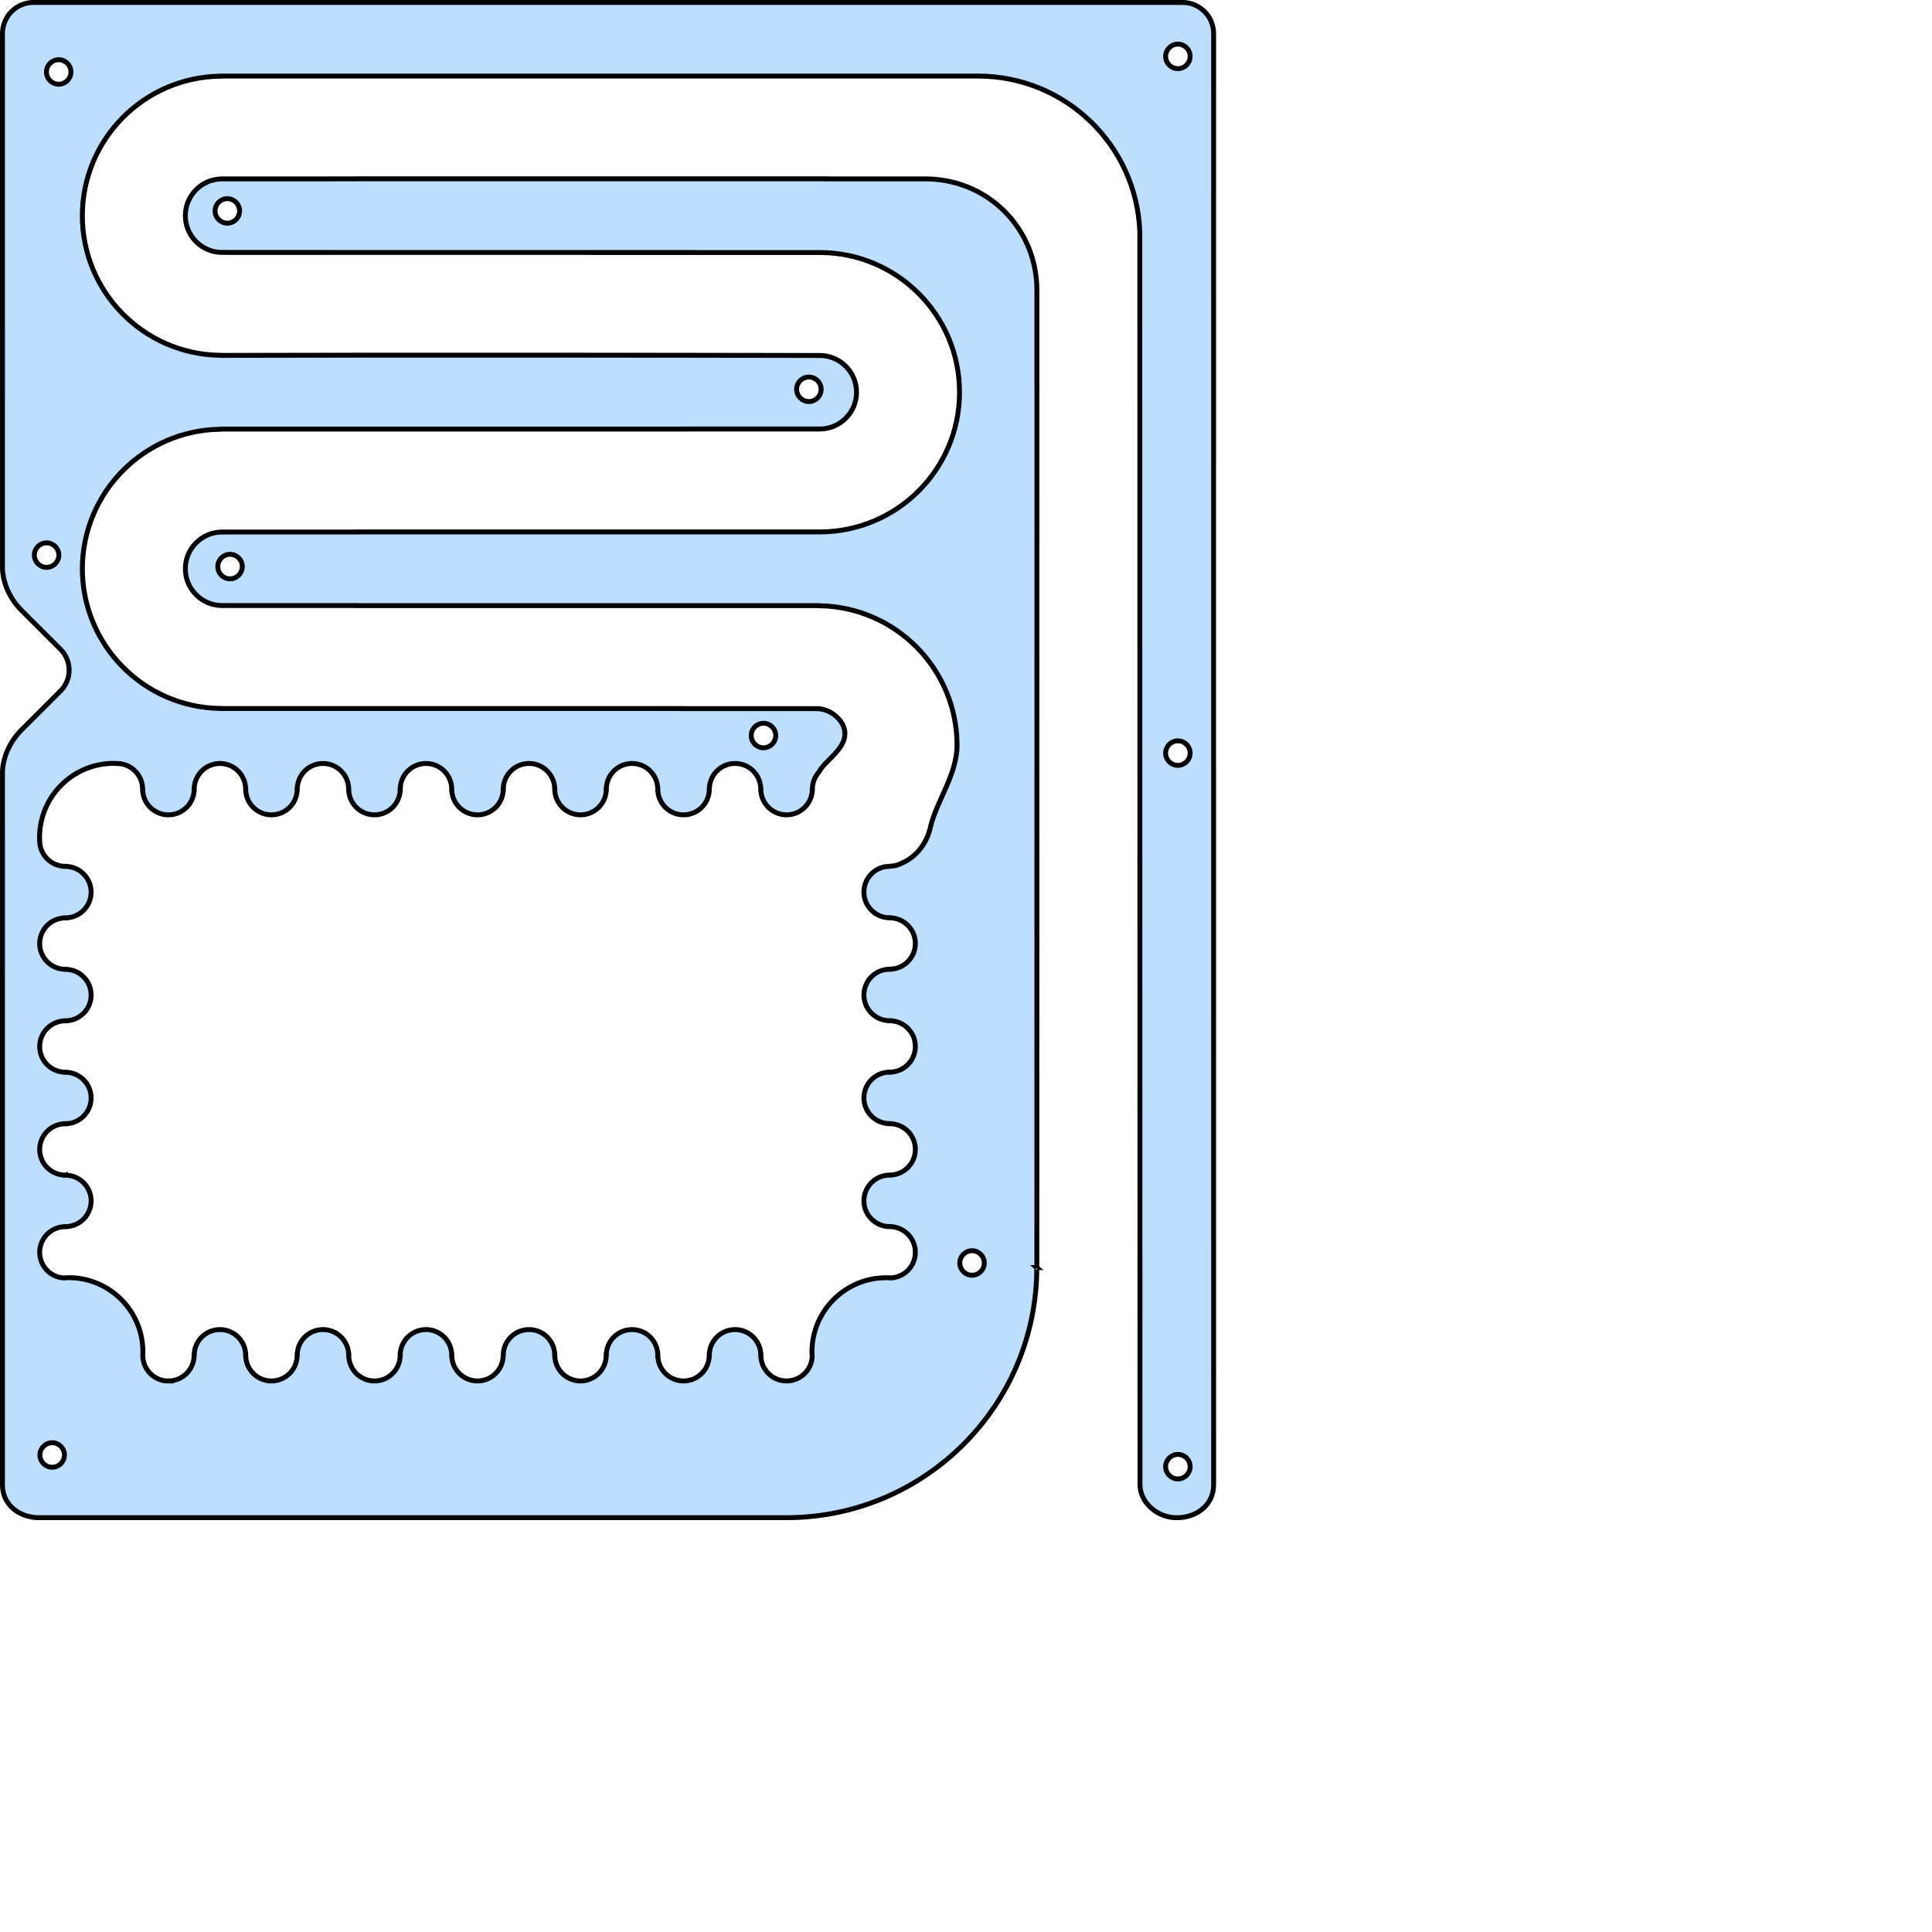
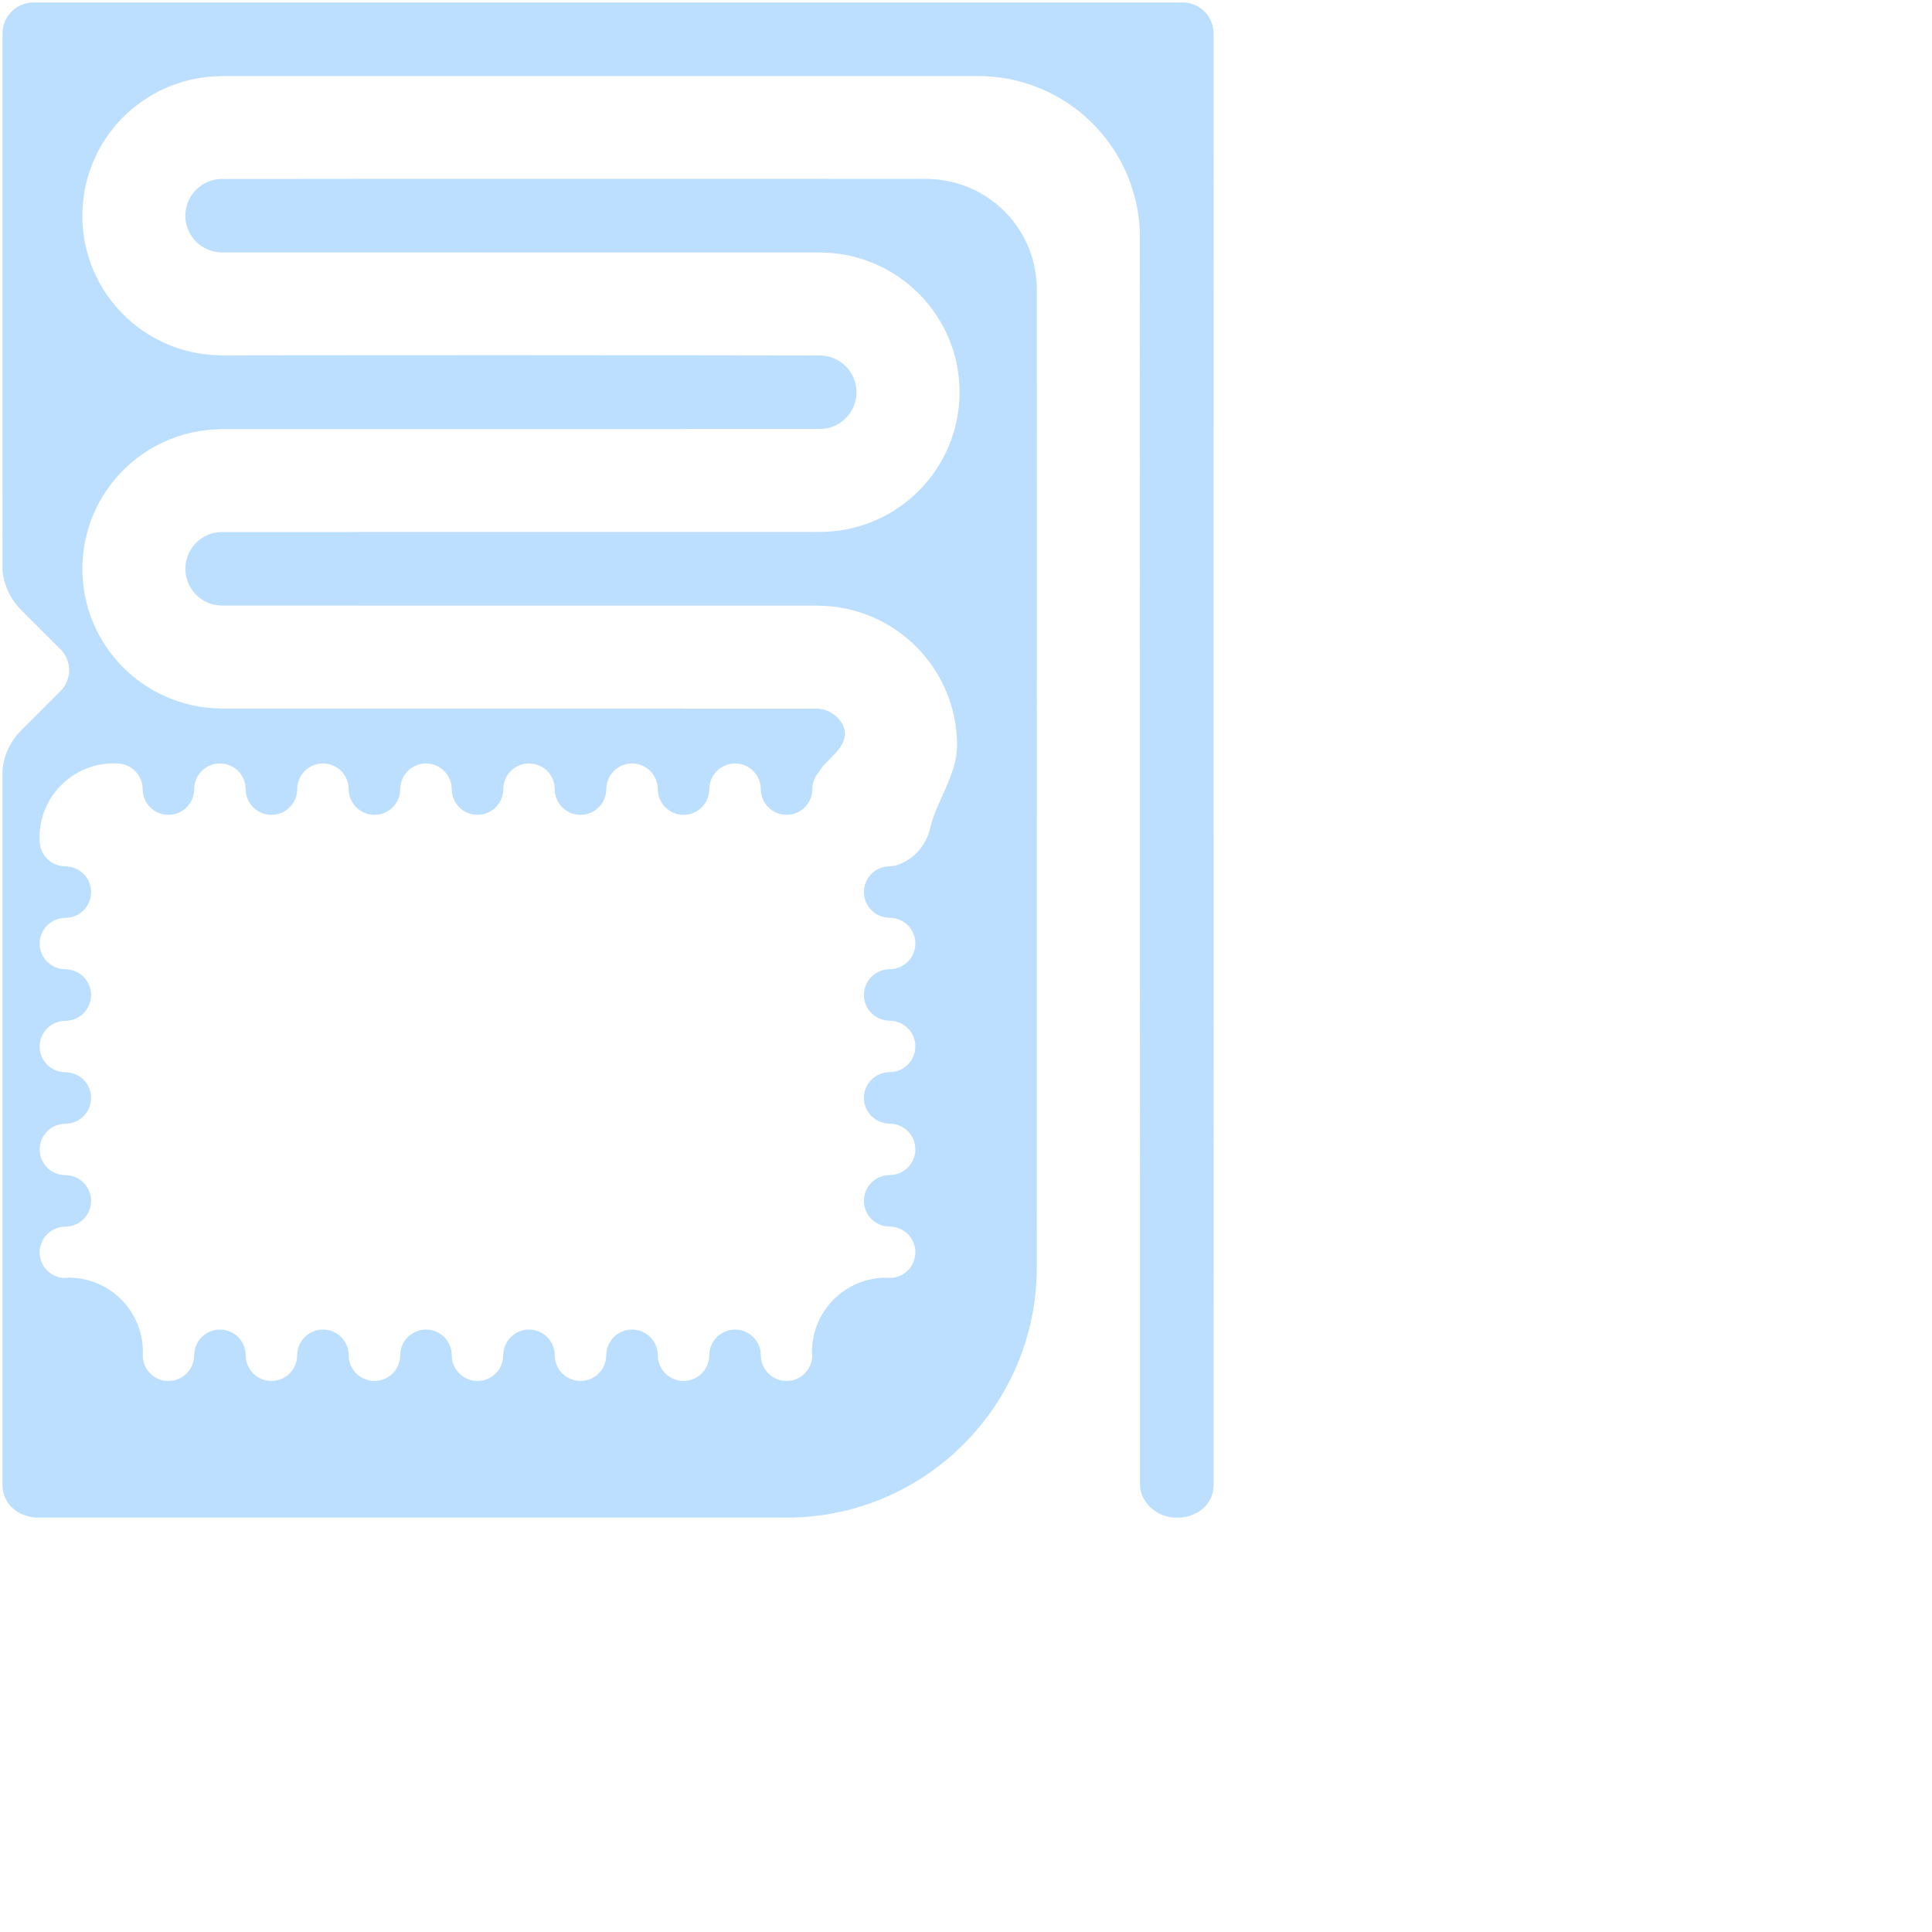
<svg xmlns="http://www.w3.org/2000/svg" version="1.1" id="svg2338" xml:space="preserve" viewBox="0 0 1116.852 1116.85" height="1116.85pt" width="1116.852pt">
  <defs id="defs2380" />
  <g id="layer10">
-     <path id="path3736" style="color:#000000;font-style:normal;font-variant:normal;font-weight:normal;font-stretch:normal;font-size:medium;line-height:normal;font-family:sans-serif;text-indent:0;text-align:start;text-decoration:none;text-decoration-line:none;text-decoration-style:solid;text-decoration-color:#000000;letter-spacing:normal;word-spacing:normal;text-transform:none;writing-mode:lr-tb;direction:ltr;baseline-shift:baseline;text-anchor:start;white-space:normal;clip-rule:nonzero;display:inline;overflow:visible;visibility:visible;opacity:1;isolation:auto;mix-blend-mode:normal;color-interpolation:sRGB;color-interpolation-filters:linearRGB;solid-color:#000000;solid-opacity:1;fill:#70bbff;fill-opacity:0.463;fill-rule:nonzero;stroke:#000002;stroke-width:2.836;stroke-linecap:butt;stroke-linejoin:miter;stroke-miterlimit:4;stroke-dasharray:none;stroke-dashoffset:0;stroke-opacity:1;color-rendering:auto;image-rendering:auto;shape-rendering:auto;text-rendering:auto;enable-background:accumulate" d="M 19.351 1.418 L 19.351 1.428 C 16.246 1.428 13.33 2.213 10.789 3.598 C 10.535 3.736 10.284 3.881 10.037 4.031 C 9.791 4.181 9.551 4.336 9.313 4.497 C 9.263 4.531 9.216 4.567 9.167 4.601 C 8.979 4.731 8.791 4.864 8.609 5.001 C 8.599 5.009 8.589 5.015 8.578 5.023 C 8.133 5.359 7.702 5.715 7.291 6.091 C 7.217 6.158 7.149 6.228 7.077 6.296 C 6.936 6.428 6.795 6.559 6.659 6.696 C 6.457 6.9 6.259 7.108 6.066 7.321 C 5.876 7.531 5.692 7.747 5.512 7.966 C 5.457 8.033 5.407 8.103 5.353 8.171 C 5.224 8.332 5.095 8.492 4.972 8.657 C 4.284 9.582 3.683 10.576 3.18 11.628 C 2.05 13.994 1.418 16.648 1.418 19.458 L 1.418 49.403 C 1.418 143.775 1.428 235.625 1.431 327.486 C 1.431 327.962 1.431 328.45 1.431 328.925 C 1.836 337.287 5.613 346.029 12.593 353.002 L 35.055 375.442 C 38.29 378.712 40.062 383.151 39.968 387.747 C 39.88 392.075 38.144 396.208 35.112 399.302 L 12.593 421.799 C 5.529 428.856 1.755 437.724 1.428 446.178 C 1.438 570.999 1.438 695.462 1.418 823.377 L 1.418 850.349 L 1.418 858.794 C 1.569 864.411 3.964 869.003 7.742 872.215 C 11.264 875.209 15.985 877 21.192 877.32 L 433.365 877.32 L 433.402 877.32 L 455.956 877.32 C 535.322 876.612 599.301 812.076 599.353 732.784 L 599.364 732.784 L 599.353 732.775 C 599.353 732.775 599.354 732.775 599.364 732.775 C 599.374 732.775 599.377 732.784 599.377 732.784 L 599.377 732.775 L 599.377 732.756 L 599.377 732.573 C 599.377 731.125 599.377 729.52 599.377 728.304 C 599.378 725.239 599.378 720.667 599.377 714.779 C 599.377 703.004 599.378 685.968 599.389 665.219 C 599.389 623.722 599.4 567.369 599.404 508.528 C 599.414 390.846 599.423 263.209 599.423 224.547 L 599.423 224.544 L 599.423 224.542 L 599.423 224.539 L 599.423 224.536 L 599.423 224.533 L 599.423 224.53 L 599.399 224.54 L 599.399 167.218 L 599.399 167.2 L 599.399 167.197 C 599.386 165.377 599.295 163.56 599.127 161.748 C 599.027 160.717 598.902 159.688 598.752 158.663 C 598.616 157.576 598.453 156.493 598.261 155.414 C 598.06 154.409 597.835 153.409 597.586 152.414 C 597.342 151.345 597.07 150.283 596.771 149.228 C 596.467 148.232 596.14 147.242 595.787 146.262 C 595.444 145.244 595.075 144.236 594.681 143.237 L 594.681 143.234 C 594.276 142.267 593.847 141.31 593.395 140.364 C 592.947 139.374 592.472 138.395 591.974 137.429 C 591.489 136.533 590.981 135.647 590.454 134.776 C 589.899 133.817 589.32 132.873 588.716 131.944 C 588.145 131.106 587.554 130.283 586.944 129.473 C 586.295 128.572 585.625 127.686 584.93 126.82 C 584.267 126.03 583.586 125.257 582.886 124.5 C 582.169 123.69 581.429 122.897 580.671 122.124 L 580.671 122.121 C 579.919 121.385 579.148 120.667 578.36 119.969 C 577.567 119.238 576.757 118.527 575.928 117.836 C 575.121 117.191 574.295 116.567 573.457 115.961 C 572.584 115.303 571.695 114.667 570.79 114.054 C 569.929 113.498 569.057 112.963 568.17 112.449 C 567.228 111.875 566.269 111.327 565.298 110.804 C 564.376 110.331 563.444 109.882 562.5 109.455 C 561.524 108.988 560.535 108.545 559.537 108.129 C 558.572 107.75 557.598 107.395 556.616 107.064 C 555.581 106.69 554.537 106.342 553.484 106.022 C 552.497 105.745 551.504 105.491 550.504 105.262 C 549.446 104.997 548.382 104.758 547.311 104.547 C 546.284 104.366 545.253 104.21 544.219 104.079 C 543.146 103.921 542.068 103.791 540.989 103.688 C 539.186 103.521 537.376 103.431 535.566 103.418 L 535.545 103.418 L 478.266 103.418 L 478.276 103.393 L 478.276 103.39 L 478.276 103.387 L 478.276 103.386 L 478.276 103.384 L 478.276 103.381 L 478.276 103.377 L 478.276 103.374 L 478.276 103.371 L 478.276 103.368 L 478.276 103.367 L 478.276 103.364 L 478.276 103.361 L 206.369 103.361 L 206.369 103.364 L 206.369 103.367 L 206.369 103.368 L 206.369 103.371 L 206.369 103.374 L 206.369 103.377 L 206.369 103.381 L 206.369 103.384 L 206.369 103.386 L 206.369 103.387 L 206.369 103.39 L 206.369 103.393 C 180.536 103.449 154.501 103.421 128.596 103.421 C 128.586 103.421 128.583 103.425 128.58 103.427 L 128.58 103.428 L 128.416 103.421 C 116.667 103.421 107.145 112.939 107.145 124.676 C 107.145 136.413 116.667 145.926 128.416 145.926 C 128.47 145.924 128.528 145.924 128.583 145.92 L 128.583 145.923 C 128.583 145.924 128.583 145.924 128.583 145.926 C 128.583 145.927 128.583 145.93 128.583 145.931 C 244.903 145.941 368.41 145.982 473.717 145.98 L 473.717 145.982 C 473.717 145.983 473.727 145.988 473.732 145.989 L 473.859 145.982 C 518.503 145.982 554.694 182.139 554.694 226.74 C 554.694 271.342 518.503 307.497 473.859 307.497 C 473.811 307.497 473.763 307.497 473.714 307.497 L 206.37 307.497 L 206.37 307.5 L 206.37 307.503 L 206.37 307.504 L 206.37 307.507 L 206.37 307.51 L 206.37 307.512 L 206.37 307.513 L 206.37 307.519 L 206.37 307.522 L 206.37 307.525 L 206.37 307.528 L 206.38 307.554 L 128.597 307.554 C 128.587 307.554 128.584 307.555 128.581 307.559 L 128.581 307.562 L 128.421 307.554 C 116.673 307.554 107.149 317.07 107.149 328.808 C 107.149 340.545 116.673 350.059 128.421 350.06 C 128.475 350.059 128.532 350.057 128.587 350.054 C 128.587 350.056 128.596 350.06 128.6 350.06 L 206.312 350.06 L 206.312 350.087 L 206.312 350.09 L 206.312 350.092 L 206.312 350.095 L 206.312 350.098 L 206.312 350.101 L 206.312 350.102 L 206.312 350.105 L 206.312 350.108 L 206.312 350.111 L 473.722 350.111 C 473.722 350.111 473.783 350.129 473.804 350.155 L 473.804 350.158 L 473.804 350.161 C 517.889 350.911 553.241 386.82 553.261 430.871 C 553.225 447.826 541.08 463.831 537.885 478.085 C 535.565 488.436 528.952 495.668 521.37 498.945 C 519.486 499.969 517.36 500.588 515.105 500.711 C 514.262 500.828 513.42 500.902 512.58 500.921 L 512.376 500.921 C 505.061 501.867 499.41 508.11 499.411 515.673 C 499.411 523.876 506.06 530.527 514.269 530.547 L 514.269 530.575 L 514.291 530.575 C 522.498 530.575 529.151 537.223 529.151 545.423 C 529.151 553.623 522.498 560.269 514.291 560.269 L 514.269 560.269 L 514.269 560.295 C 506.059 560.316 499.411 566.967 499.411 575.171 C 499.411 583.373 506.06 590.026 514.269 590.046 L 514.269 590.076 L 514.291 590.076 C 522.497 590.076 529.15 596.724 529.15 604.923 C 529.15 613.124 522.498 619.774 514.289 619.774 L 514.266 619.774 L 514.266 619.797 C 506.056 619.818 499.409 626.471 499.409 634.674 C 499.409 642.878 506.056 649.531 514.266 649.551 L 514.266 649.579 L 514.289 649.579 C 522.497 649.579 529.148 656.228 529.147 664.428 C 529.147 672.628 522.495 679.276 514.288 679.276 L 514.264 679.276 L 514.264 679.302 C 506.055 679.323 499.408 685.974 499.408 694.178 C 499.408 702.38 506.056 709.031 514.264 709.052 L 514.264 709.084 L 514.288 709.084 C 522.495 709.084 529.147 715.73 529.147 723.93 C 529.137 731.767 523.031 738.247 515.202 738.731 C 514.237 738.665 513.271 738.629 512.304 738.628 C 488.596 738.628 469.377 757.831 469.377 781.516 C 469.392 782.494 469.441 783.471 469.523 784.446 C 469.006 792.247 462.521 798.311 454.696 798.311 C 446.489 798.31 439.836 791.666 439.835 783.466 L 439.835 783.444 L 439.811 783.444 C 439.79 775.243 433.129 768.601 424.917 768.601 C 416.707 768.601 410.051 775.243 410.03 783.444 L 410 783.444 L 410 783.466 C 409.999 791.666 403.345 798.312 395.137 798.312 C 386.929 798.312 380.275 791.666 380.275 783.466 L 380.275 783.442 L 380.251 783.442 C 380.23 775.24 373.57 768.599 365.358 768.599 C 357.148 768.599 350.491 775.242 350.47 783.442 L 350.442 783.442 L 350.442 783.466 C 350.442 791.666 343.787 798.312 335.58 798.312 C 327.372 798.312 320.719 791.666 320.719 783.466 L 320.719 783.442 L 320.694 783.442 C 320.674 775.241 314.012 768.599 305.801 768.599 C 297.59 768.599 290.935 775.242 290.914 783.442 L 290.884 783.442 L 290.884 783.464 C 290.884 791.664 284.234 798.312 276.026 798.312 C 267.819 798.312 261.164 791.664 261.164 783.464 L 261.164 783.442 L 261.139 783.442 C 261.119 775.241 254.459 768.599 246.248 768.599 C 238.036 768.599 231.377 775.241 231.356 783.442 L 231.331 783.442 L 231.331 783.464 C 231.331 791.665 224.673 798.312 216.464 798.311 C 208.257 798.31 201.605 791.664 201.605 783.464 L 201.605 783.441 L 201.58 783.441 C 201.559 775.24 194.901 768.599 186.69 768.599 C 178.48 768.599 171.819 775.241 171.798 783.441 L 171.772 783.441 L 171.772 783.464 C 171.772 791.664 165.119 798.31 156.911 798.311 C 148.704 798.31 142.052 791.664 142.052 783.464 L 142.052 783.441 L 142.024 783.441 C 142.003 775.239 135.345 768.599 127.134 768.599 C 118.923 768.599 112.266 775.241 112.245 783.441 L 112.214 783.441 L 112.214 783.463 C 112.214 791.663 105.559 798.31 97.352 798.311 L 97.384 798.35 C 89.245 798.35 82.622 791.803 82.529 783.672 C 82.573 782.942 82.595 782.207 82.605 781.475 C 82.606 757.79 63.388 738.59 39.68 738.59 C 38.617 738.604 37.554 738.656 36.495 738.749 C 28.824 738.076 22.941 731.663 22.931 723.97 C 22.931 715.77 29.585 709.122 37.793 709.122 L 37.815 709.122 L 37.815 709.099 C 46.023 709.077 52.668 702.424 52.668 694.222 C 52.668 686.02 46.022 679.368 37.815 679.346 L 37.815 679.317 L 37.793 679.324 C 29.585 679.324 22.933 672.679 22.932 664.479 C 22.932 656.279 29.585 649.631 37.793 649.63 L 37.815 649.63 L 37.815 649.607 C 46.024 649.585 52.671 642.931 52.671 634.727 C 52.671 626.526 46.022 619.873 37.815 619.852 L 37.815 619.825 L 37.793 619.825 C 29.584 619.825 22.931 613.178 22.932 604.978 C 22.933 596.778 29.585 590.13 37.793 590.13 L 37.816 590.13 L 37.816 590.104 C 46.025 590.082 52.673 583.429 52.673 575.227 C 52.673 567.025 46.023 560.374 37.816 560.353 L 37.816 560.322 L 37.794 560.322 C 29.587 560.321 22.935 553.674 22.935 545.474 C 22.935 537.274 29.587 530.63 37.794 530.629 L 37.816 530.629 L 37.816 530.603 C 46.025 530.581 52.673 523.927 52.673 515.725 C 52.672 507.522 46.025 500.871 37.816 500.849 L 37.816 500.821 L 37.794 500.821 C 29.587 500.821 22.934 494.172 22.934 485.972 C 22.944 485.918 22.945 485.864 22.945 485.81 C 22.907 485.252 22.879 484.694 22.863 484.135 C 22.863 460.469 42.068 441.284 65.757 441.283 C 66.736 441.283 67.715 441.317 68.692 441.384 L 68.692 441.394 C 76.445 441.976 82.44 448.429 82.44 456.196 L 82.44 456.218 L 82.466 456.218 C 82.488 464.42 89.148 471.056 97.359 471.056 C 105.569 471.055 112.225 464.418 112.247 456.218 L 112.274 456.218 L 112.274 456.195 C 112.275 447.995 118.928 441.347 127.135 441.347 C 135.343 441.347 141.996 447.995 141.996 456.195 L 141.996 456.217 L 142.024 456.217 C 142.046 464.417 148.705 471.055 156.916 471.056 C 165.125 471.055 171.782 464.416 171.804 456.217 L 171.831 456.217 L 171.831 456.193 C 171.831 447.994 178.484 441.346 186.691 441.346 C 194.899 441.346 201.553 447.994 201.554 456.193 L 201.554 456.214 L 201.579 456.214 C 201.601 464.414 208.26 471.051 216.47 471.051 C 224.68 471.051 231.34 464.414 231.362 456.214 L 231.387 456.214 L 231.387 456.192 C 231.387 447.991 238.042 441.345 246.25 441.346 C 254.458 441.346 261.11 447.992 261.11 456.192 L 261.11 456.214 L 261.138 456.214 C 261.16 464.414 267.819 471.051 276.029 471.051 C 284.239 471.051 290.896 464.413 290.918 456.214 L 290.946 456.214 L 290.946 456.19 C 290.946 447.991 297.599 441.343 305.807 441.343 C 314.014 441.343 320.667 447.991 320.667 456.19 L 320.667 456.211 L 320.697 456.211 C 320.719 464.411 327.375 471.048 335.585 471.048 C 343.795 471.046 350.453 464.41 350.476 456.211 L 350.503 456.211 L 350.503 456.189 C 350.504 447.989 357.157 441.342 365.364 441.341 C 373.573 441.341 380.226 447.988 380.227 456.189 L 380.227 456.209 L 380.254 456.209 C 380.276 464.411 386.936 471.047 395.147 471.047 C 403.357 471.046 410.013 464.409 410.035 456.209 L 410.062 456.209 L 410.062 456.186 C 410.063 447.986 416.717 441.339 424.925 441.338 C 433.132 441.339 439.784 447.986 439.784 456.186 L 439.784 456.207 L 439.813 456.207 C 439.835 464.407 446.493 471.045 454.704 471.045 C 462.913 471.045 469.57 464.406 469.592 456.207 L 469.62 456.207 L 469.62 456.185 C 469.62 452.474 470.992 449.09 473.244 446.487 C 474.085 445.083 475.001 443.783 475.941 442.649 C 482.488 435.605 492.183 428.636 486.933 418.469 C 484.229 413.725 478.902 409.922 472.424 409.646 C 472.369 409.647 472.316 409.652 472.261 409.655 C 472.261 409.655 472.261 409.655 472.261 409.652 C 472.261 409.652 472.261 409.649 472.261 409.648 L 472.261 409.646 L 394.548 409.646 L 394.559 409.62 L 394.559 409.616 L 394.559 409.613 L 394.559 409.611 L 394.559 409.608 L 394.559 409.605 L 394.559 409.604 L 394.559 409.601 L 394.559 409.595 L 394.559 409.594 L 127.147 409.594 C 127.112 409.594 127.086 409.575 127.065 409.548 L 127.065 409.545 L 127.065 409.542 L 127.065 409.54 C 82.981 408.775 47.632 372.869 47.612 328.819 C 47.644 284.782 82.983 248.887 127.056 248.13 L 127.056 248.127 L 127.056 248.124 L 127.056 248.121 L 127.056 248.118 C 127.076 248.082 127.105 248.055 127.147 248.055 L 395.921 248.055 L 395.921 248.052 L 395.921 248.048 L 395.921 248.045 L 395.921 248.043 L 395.921 248.041 L 395.921 248.038 L 395.921 248.035 L 395.921 248.032 L 395.921 248.029 L 395.921 248.027 L 395.909 248.001 L 473.692 248.001 C 473.702 248.001 473.704 247.998 473.708 247.995 L 473.708 247.992 L 473.87 247.998 C 485.618 247.998 495.143 238.485 495.144 226.748 C 495.143 215.01 485.618 205.494 473.87 205.494 C 473.816 205.495 473.76 205.496 473.706 205.499 L 473.706 205.497 C 473.706 205.496 473.689 205.494 473.689 205.494 C 358.506 205.288 234.56 205.194 127.122 205.446 C 127.088 205.446 127.061 205.426 127.04 205.4 L 127.04 205.399 L 127.04 205.395 L 127.04 205.392 C 82.961 204.684 47.612 168.777 47.591 124.727 C 47.622 80.681 82.975 44.784 127.056 44.038 L 127.056 44.035 L 127.056 44.032 L 127.056 44.029 C 127.083 43.994 130.169 43.969 127.165 43.969 C 276.704 43.969 430.662 43.969 565.198 43.969 L 565.198 43.972 L 565.198 43.975 L 565.208 43.978 C 565.265 43.974 565.322 43.972 565.38 43.97 C 615.881 43.971 657.033 83.926 658.909 133.922 C 658.869 269.713 659.007 858.253 659.007 858.253 C 659.088 868.474 668.444 876.601 678.678 877.323 L 681.787 877.323 C 687 877.006 691.725 875.213 695.251 872.215 C 699.029 869.003 701.423 864.412 701.574 858.795 L 701.574 850.349 L 701.574 823.378 C 701.549 660.156 701.552 500.964 701.561 342.063 L 701.561 327.486 L 701.561 327.45 C 701.571 236.362 701.572 145.253 701.574 51.708 L 701.574 19.459 C 701.574 15.401 700.255 11.664 698.021 8.657 C 697.849 8.426 697.671 8.199 697.488 7.976 C 697.306 7.754 697.118 7.536 696.926 7.323 C 696.733 7.11 696.537 6.901 696.334 6.697 C 696.198 6.561 696.056 6.43 695.915 6.297 C 695.843 6.229 695.774 6.159 695.701 6.092 C 695.28 5.709 694.84 5.345 694.384 5.002 C 693.924 4.657 693.448 4.333 692.955 4.033 C 692.708 3.882 692.459 3.738 692.205 3.599 C 689.663 2.215 686.747 1.43 683.643 1.43 L 683.643 1.419 L 683.625 1.419 L 351.486 1.419 L 19.351 1.418 z M 680.911 25.512 A 7.087 7.087 0 0 1 687.998 32.599 A 7.087 7.087 0 0 1 680.911 39.686 A 7.087 7.087 0 0 1 673.825 32.599 A 7.087 7.087 0 0 1 680.911 25.512 z M 33.923 34.512 A 7.087 7.087 0 0 1 41.008 41.599 A 7.087 7.087 0 0 1 33.923 48.686 A 7.087 7.087 0 0 1 26.836 41.599 A 7.087 7.087 0 0 1 33.923 34.512 z M 131.414 114.845 A 7.087 7.087 0 0 1 138.501 121.932 A 7.087 7.087 0 0 1 131.414 129.018 A 7.087 7.087 0 0 1 124.327 121.932 A 7.087 7.087 0 0 1 131.414 114.845 z M 467.596 217.951 A 7.087 7.087 0 0 1 474.683 225.038 A 7.087 7.087 0 0 1 467.596 232.125 A 7.087 7.087 0 0 1 460.51 225.038 A 7.087 7.087 0 0 1 467.596 217.951 z M 26.93 313.816 A 7.087 7.087 0 0 1 34.015 320.902 A 7.087 7.087 0 0 1 26.93 327.989 A 7.087 7.087 0 0 1 19.843 320.902 A 7.087 7.087 0 0 1 26.93 313.816 z M 132.981 320.436 A 7.087 7.087 0 0 1 140.068 327.523 A 7.087 7.087 0 0 1 132.981 334.61 A 7.087 7.087 0 0 1 125.896 327.523 A 7.087 7.087 0 0 1 132.981 320.436 z M 441.356 418.11 A 7.087 7.087 0 0 1 448.441 425.197 A 7.087 7.087 0 0 1 441.356 432.284 A 7.087 7.087 0 0 1 434.269 425.197 A 7.087 7.087 0 0 1 441.356 418.11 z M 680.911 428.262 A 7.087 7.087 0 0 1 687.998 435.349 A 7.087 7.087 0 0 1 680.911 442.436 A 7.087 7.087 0 0 1 673.825 435.349 A 7.087 7.087 0 0 1 680.911 428.262 z M 561.923 723.012 A 7.087 7.087 0 0 1 569.008 730.099 A 7.087 7.087 0 0 1 561.923 737.186 A 7.087 7.087 0 0 1 554.836 730.099 A 7.087 7.087 0 0 1 561.923 723.012 z M 30.173 834.012 A 7.087 7.087 0 0 1 37.258 841.099 A 7.087 7.087 0 0 1 30.173 848.186 A 7.087 7.087 0 0 1 23.086 841.099 A 7.087 7.087 0 0 1 30.173 834.012 z M 680.911 840.762 A 7.087 7.087 0 0 1 687.998 847.849 A 7.087 7.087 0 0 1 680.911 854.936 A 7.087 7.087 0 0 1 673.825 847.849 A 7.087 7.087 0 0 1 680.911 840.762 z " />
+     <path style="color:#000000;font-style:normal;font-variant:normal;font-weight:normal;font-stretch:normal;font-size:medium;line-height:normal;font-family:sans-serif;text-indent:0;text-align:start;text-decoration:none;text-decoration-line:none;text-decoration-style:solid;text-decoration-color:#000000;letter-spacing:normal;word-spacing:normal;text-transform:none;writing-mode:lr-tb;direction:ltr;baseline-shift:baseline;text-anchor:start;white-space:normal;clip-rule:nonzero;display:inline;overflow:visible;visibility:visible;opacity:1;isolation:auto;mix-blend-mode:normal;color-interpolation:sRGB;color-interpolation-filters:linearRGB;solid-color:#000000;solid-opacity:1;fill:#70bbff;fill-opacity:0.463;fill-rule:nonzero;stroke:none;stroke-width:2.836;stroke-linecap:butt;stroke-linejoin:miter;stroke-miterlimit:4;stroke-dasharray:none;stroke-dashoffset:0;stroke-opacity:1;color-rendering:auto;image-rendering:auto;shape-rendering:auto;text-rendering:auto;enable-background:accumulate" d="m 19.351,1.418 v 0.01 c -3.105,0 -6.021,0.785 -8.562,2.169 C 10.535,3.736 10.284,3.881 10.037,4.031 9.791,4.181 9.551,4.336 9.313,4.497 c -0.05,0.034 -0.097,0.07 -0.146,0.104 -0.188,0.13 -0.376,0.263 -0.558,0.4 -0.01,0.008 -0.02,0.014 -0.031,0.022 C 8.133,5.359 7.702,5.715 7.291,6.091 7.217,6.158 7.149,6.228 7.077,6.296 6.936,6.428 6.795,6.559 6.659,6.696 6.457,6.9 6.259,7.108 6.066,7.321 5.876,7.531 5.692,7.747 5.512,7.966 5.457,8.033 5.407,8.103 5.353,8.171 5.224,8.332 5.095,8.492 4.972,8.657 4.284,9.582 3.683,10.576 3.18,11.628 c -1.13,2.366 -1.762,5.02 -1.762,7.83 v 29.946 c 0,94.372 0.01,186.222 0.013,278.083 10e-5,0.475 0,0.963 0,1.438 0.405,8.362 4.182,17.104 11.162,24.078 l 22.462,22.44 c 3.235,3.27 5.007,7.708 4.913,12.305 -0.088,4.328 -1.824,8.461 -4.856,11.555 l -22.519,22.497 c -7.064,7.058 -10.839,15.926 -11.165,24.379 0.01,124.821 0.01,249.284 -0.01,377.199 v 26.972 8.445 c 0.151,5.617 2.546,10.209 6.324,13.421 3.523,2.995 8.243,4.786 13.45,5.105 h 412.173 0.037 22.554 c 79.366,-0.708 143.345,-65.244 143.396,-144.536 h 0.012 l -0.012,-0.009 c 0,3e-4 0.001,0 0.012,0 0.01,0 0.013,0.009 0.013,0.009 v -0.009 -0.019 -0.183 c 0,-1.447 -10e-5,-3.053 0,-4.269 2e-4,-3.065 5e-4,-7.637 0,-13.525 0,-11.775 0.001,-28.811 0.012,-49.56 0,-41.497 0.011,-97.85 0.015,-156.691 0.01,-117.682 0.019,-245.319 0.019,-283.98 v -0.003 -0.003 -0.003 -0.003 -0.003 -0.003 l -0.023,0.01 v -57.322 -0.018 -0.003 c -0.013,-1.82 -0.104,-3.637 -0.272,-5.449 -0.1,-1.031 -0.225,-2.06 -0.375,-3.085 -0.136,-1.087 -0.299,-2.17 -0.491,-3.249 -0.201,-1.006 -0.426,-2.005 -0.675,-3 -0.244,-1.069 -0.516,-2.131 -0.814,-3.186 -0.304,-0.996 -0.631,-1.986 -0.984,-2.966 -0.343,-1.018 -0.712,-2.026 -1.106,-3.025 v -0.003 c -0.405,-0.967 -0.834,-1.924 -1.286,-2.87 -0.448,-0.99 -0.923,-1.969 -1.421,-2.936 -0.486,-0.896 -0.993,-1.781 -1.521,-2.653 -0.555,-0.959 -1.133,-1.903 -1.737,-2.832 -0.571,-0.838 -1.162,-1.661 -1.772,-2.471 -0.649,-0.901 -1.319,-1.787 -2.014,-2.653 -0.662,-0.79 -1.343,-1.563 -2.043,-2.32 -0.717,-0.81 -1.457,-1.603 -2.215,-2.376 v -0.003 c -0.753,-0.736 -1.523,-1.454 -2.312,-2.152 -0.793,-0.732 -1.602,-1.442 -2.432,-2.133 -0.807,-0.645 -1.633,-1.27 -2.471,-1.875 -0.873,-0.658 -1.762,-1.295 -2.667,-1.907 -0.861,-0.556 -1.733,-1.091 -2.619,-1.605 -0.942,-0.573 -1.902,-1.121 -2.873,-1.645 -0.922,-0.473 -1.854,-0.922 -2.798,-1.349 -0.976,-0.467 -1.965,-0.909 -2.963,-1.326 -0.965,-0.378 -1.938,-0.734 -2.921,-1.065 -1.035,-0.374 -2.079,-0.722 -3.132,-1.042 -0.987,-0.277 -1.98,-0.531 -2.979,-0.76 -1.058,-0.266 -2.123,-0.504 -3.193,-0.715 -1.027,-0.182 -2.058,-0.338 -3.092,-0.469 -1.073,-0.158 -2.15,-0.288 -3.23,-0.391 -1.803,-0.167 -3.612,-0.257 -5.423,-0.27 h -0.021 -57.28 l 0.01,-0.025 v -0.003 -0.003 -0.001 -0.001 -0.003 -0.004 -0.003 -0.003 -0.003 -0.001 -0.003 -0.003 H 206.369 v 0.003 0.003 0.001 0.003 0.003 0.003 0.004 0.003 0.001 0.001 0.003 0.003 c -25.833,0.056 -51.867,0.028 -77.773,0.028 -0.01,0 -0.013,0.004 -0.016,0.006 v 0.001 l -0.164,-0.007 c -11.748,2.6e-4 -21.271,9.518 -21.271,21.255 3e-4,11.737 9.523,21.25 21.271,21.25 0.054,-0.002 0.112,-0.002 0.167,-0.006 v 0.003 c 7e-4,5.5e-4 0,6.8e-4 0,0.003 7e-4,3.6e-4 0,0.003 0,0.004 116.321,0.01 239.827,0.051 345.135,0.05 v 0.001 c 0,7.5e-4 0.01,0.006 0.015,0.007 l 0.127,-0.007 c 44.643,1.9e-4 80.834,36.157 80.834,80.758 -2e-4,44.601 -36.191,80.757 -80.834,80.757 -0.048,3e-5 -0.097,3e-5 -0.145,0 H 206.37 v 0.003 0.003 0.001 0.003 0.003 0.001 0.001 0.006 0.003 0.003 0.003 l 0.01,0.026 h -77.783 c -0.01,7e-5 -0.013,4e-4 -0.016,0.004 v 0.003 l -0.16,-0.007 c -11.748,2.7e-4 -21.272,9.516 -21.272,21.253 2e-4,11.737 9.524,21.252 21.272,21.252 0.054,-7.5e-4 0.111,-0.003 0.166,-0.006 0,0.002 0.009,0.006 0.013,0.006 h 77.711 v 0.028 0.003 0.001 0.003 0.003 0.003 0.001 0.003 0.003 0.003 h 267.41 c 0,0 0.061,0.018 0.082,0.044 v 0.003 0.003 c 44.086,0.751 79.437,36.659 79.458,80.71 -0.036,16.955 -12.181,32.96 -15.376,47.215 -2.32,10.35 -8.933,17.583 -16.515,20.859 -1.885,1.024 -4.01,1.643 -6.265,1.767 -0.843,0.116 -1.685,0.191 -2.525,0.209 h -0.204 c -7.315,0.946 -12.966,7.189 -12.965,14.752 0,8.203 6.65,14.853 14.858,14.874 v 0.028 h 0.022 c 8.207,3e-4 14.86,6.648 14.861,14.848 -5e-4,8.2 -6.653,14.846 -14.861,14.846 h -0.022 v 0.026 c -8.209,0.02 -14.858,6.672 -14.858,14.875 0,8.203 6.65,14.855 14.858,14.875 v 0.029 h 0.022 c 8.207,0 14.859,6.649 14.859,14.848 0,8.201 -6.652,14.85 -14.861,14.851 h -0.023 v 0.023 c -8.209,0.02 -14.856,6.673 -14.856,14.877 3e-4,8.203 6.647,14.856 14.856,14.877 v 0.028 h 0.023 c 8.207,0 14.859,6.649 14.858,14.849 -4e-4,8.2 -6.652,14.847 -14.859,14.848 h -0.023 v 0.026 c -8.209,0.021 -14.856,6.672 -14.856,14.875 0,8.202 6.648,14.853 14.856,14.874 v 0.032 h 0.023 c 8.207,3e-4 14.859,6.646 14.859,14.846 -0.01,7.837 -6.116,14.317 -13.945,14.801 -0.965,-0.066 -1.93,-0.102 -2.897,-0.103 -23.708,-1.5e-4 -42.927,19.202 -42.927,42.888 0.015,0.978 0.064,1.955 0.146,2.93 -0.517,7.801 -7.002,13.865 -14.827,13.865 -8.208,-3e-4 -14.861,-6.645 -14.861,-14.845 v -0.022 h -0.025 c -0.021,-8.201 -6.682,-14.843 -14.893,-14.843 -8.21,0 -14.866,6.643 -14.887,14.843 h -0.031 v 0.022 c -5e-4,8.2 -6.655,14.846 -14.862,14.846 -8.208,0 -14.862,-6.646 -14.862,-14.846 v -0.023 h -0.023 c -0.021,-8.202 -6.681,-14.843 -14.893,-14.843 -8.21,0 -14.868,6.643 -14.889,14.843 h -0.028 v 0.023 c -3e-4,8.2 -6.655,14.846 -14.862,14.846 -8.208,-3e-4 -14.86,-6.646 -14.861,-14.846 v -0.023 h -0.025 c -0.02,-8.201 -6.682,-14.843 -14.893,-14.843 -8.21,0 -14.866,6.643 -14.887,14.843 h -0.029 v 0.022 c -3e-4,8.2 -6.65,14.847 -14.858,14.848 -8.208,-3e-4 -14.862,-6.648 -14.862,-14.848 v -0.022 h -0.025 c -0.02,-8.201 -6.681,-14.843 -14.892,-14.843 -8.211,3e-4 -14.871,6.642 -14.892,14.843 h -0.025 v 0.022 c -3e-4,8.201 -6.658,14.847 -14.867,14.846 -8.207,-3e-4 -14.859,-6.646 -14.859,-14.846 v -0.023 h -0.025 c -0.021,-8.201 -6.679,-14.841 -14.89,-14.842 -8.21,0 -14.871,6.641 -14.892,14.842 h -0.026 v 0.023 c -3e-4,8.2 -6.653,14.846 -14.861,14.846 -8.207,-3e-4 -14.859,-6.646 -14.859,-14.846 v -0.023 h -0.028 c -0.021,-8.201 -6.679,-14.841 -14.89,-14.842 -8.21,0 -14.868,6.641 -14.889,14.842 h -0.031 v 0.022 c -3e-4,8.2 -6.655,14.847 -14.862,14.848 l 0.032,0.04 c -8.14,0 -14.762,-6.547 -14.855,-14.678 0.044,-0.731 0.066,-1.465 0.076,-2.197 10e-5,-23.685 -19.218,-42.885 -42.926,-42.885 -1.063,0.013 -2.125,0.066 -3.185,0.158 -7.671,-0.672 -13.554,-7.086 -13.564,-14.779 3e-4,-8.2 6.655,-14.847 14.862,-14.848 h 0.022 v -0.023 c 8.208,-0.022 14.853,-6.674 14.854,-14.877 0,-8.201 -6.646,-14.854 -14.854,-14.875 v -0.029 l -0.022,0.007 c -8.207,-3e-4 -14.86,-6.645 -14.861,-14.845 0,-8.201 6.652,-14.849 14.861,-14.849 h 0.022 v -0.023 c 8.209,-0.022 14.856,-6.676 14.856,-14.88 0,-8.201 -6.649,-14.854 -14.856,-14.875 v -0.026 h -0.022 c -8.208,-3e-4 -14.862,-6.647 -14.861,-14.848 4e-4,-8.2 6.653,-14.847 14.861,-14.848 h 0.023 v -0.026 c 8.208,-0.022 14.856,-6.674 14.856,-14.877 0,-8.201 -6.649,-14.852 -14.856,-14.874 v -0.031 h -0.022 c -8.207,-3e-4 -14.859,-6.648 -14.859,-14.848 3e-4,-8.2 6.652,-14.844 14.859,-14.845 h 0.022 v -0.026 c 8.208,-0.022 14.856,-6.676 14.856,-14.878 -6.1e-4,-8.202 -6.648,-14.854 -14.856,-14.875 v -0.028 h -0.022 c -8.208,-3e-4 -14.861,-6.649 -14.861,-14.849 0.01,-0.054 0.012,-0.109 0.012,-0.163 -0.038,-0.557 -0.066,-1.116 -0.082,-1.674 0,-23.667 19.205,-42.852 42.894,-42.853 0.979,6e-4 1.959,0.034 2.936,0.101 v 0.01 c 7.753,0.582 13.748,7.035 13.748,14.802 v 0.022 h 0.026 c 0.022,8.201 6.682,14.837 14.893,14.837 8.209,-7.5e-4 14.865,-6.638 14.887,-14.837 h 0.028 v -0.023 c 3e-4,-8.2 6.653,-14.847 14.861,-14.848 8.207,3e-4 14.861,6.648 14.861,14.848 v 0.022 h 0.028 c 0.022,8.201 6.681,14.839 14.892,14.839 8.209,-7.5e-4 14.867,-6.639 14.889,-14.839 h 0.026 v -0.023 c 3e-4,-8.2 6.653,-14.847 14.861,-14.848 8.207,3e-4 14.862,6.648 14.862,14.848 v 0.021 h 0.025 c 0.022,8.201 6.681,14.837 14.892,14.837 8.21,-3e-4 14.87,-6.637 14.892,-14.837 h 0.025 v -0.022 c 3e-4,-8.201 6.655,-14.847 14.864,-14.846 8.207,3e-4 14.859,6.646 14.859,14.846 v 0.022 h 0.028 c 0.022,8.201 6.681,14.837 14.892,14.837 8.209,-7.5e-4 14.867,-6.638 14.889,-14.837 h 0.028 v -0.023 c 3e-4,-8.2 6.653,-14.847 14.861,-14.848 8.208,3e-4 14.861,6.648 14.861,14.848 v 0.021 h 0.029 c 0.022,8.201 6.678,14.837 14.889,14.837 8.209,-0.002 14.868,-6.638 14.89,-14.837 h 0.028 v -0.022 c 3e-4,-8.2 6.653,-14.847 14.861,-14.848 8.209,-7.5e-4 14.862,6.647 14.862,14.848 v 0.021 h 0.028 c 0.022,8.201 6.682,14.837 14.893,14.837 8.209,-7.5e-4 14.865,-6.638 14.887,-14.837 h 0.028 v -0.023 c 3e-4,-8.2 6.655,-14.847 14.862,-14.848 8.207,3e-4 14.859,6.648 14.859,14.848 v 0.021 h 0.029 c 0.022,8.201 6.68,14.839 14.89,14.839 8.209,-7.5e-4 14.867,-6.639 14.889,-14.839 h 0.028 v -0.022 c 10e-5,-3.71 1.372,-7.095 3.624,-9.697 0.841,-1.404 1.757,-2.704 2.697,-3.838 6.547,-7.045 16.242,-14.013 10.992,-24.18 -2.704,-4.744 -8.031,-8.547 -14.509,-8.823 -0.055,7.5e-4 -0.108,0.006 -0.163,0.009 -6e-4,-1.2e-4 -7e-4,-4.7e-4 0,-0.003 -7e-4,-7.2e-4 0,-0.003 0,-0.004 v -0.001 h -77.713 l 0.01,-0.026 v -0.004 -0.003 -0.001 -0.003 -0.003 -0.001 -0.003 -0.006 -0.001 H 127.147 c -0.035,0 -0.061,-0.019 -0.082,-0.045 v -0.003 -0.003 -0.003 c -44.084,-0.765 -79.433,-36.671 -79.453,-80.72 0.032,-44.038 35.371,-79.933 79.444,-80.689 v -0.003 -0.003 -0.003 -0.003 c 0.02,-0.036 0.049,-0.063 0.091,-0.063 h 268.774 v -0.003 -0.004 -0.003 -0.001 -0.003 -0.003 -0.003 -0.003 -0.003 -0.001 l -0.012,-0.026 h 77.783 c 0.01,0 0.012,-0.003 0.016,-0.006 v -0.003 l 0.161,0.006 c 11.748,-2.6e-4 21.274,-9.513 21.274,-21.25 -2e-4,-11.737 -9.526,-21.253 -21.274,-21.253 -0.054,7.5e-4 -0.109,0.001 -0.164,0.004 v -0.001 c 0,-7.5e-4 -0.016,-0.003 -0.016,-0.003 -115.184,-0.206 -239.129,-0.301 -346.567,-0.048 -0.034,0 -0.061,-0.019 -0.082,-0.045 v -0.001 -0.004 -0.003 C 82.961,204.684 47.612,168.777 47.591,124.727 47.622,80.681 82.975,44.784 127.056,44.038 v -0.003 -0.003 -0.003 c 0.027,-0.035 3.113,-0.06 0.108,-0.06 149.539,2.4e-4 303.497,6e-5 438.034,0 v 0.003 0.003 l 0.01,0.003 c 0.057,-0.004 0.113,-0.005 0.171,-0.007 50.501,5.4e-4 91.653,39.956 93.529,89.952 -0.04,135.791 0.098,724.332 0.098,724.332 0.081,10.221 9.437,18.348 19.671,19.069 h 3.108 c 5.213,-0.317 9.939,-2.11 13.465,-5.108 3.777,-3.211 6.171,-7.803 6.322,-13.419 v -8.446 -26.971 c -0.025,-163.222 -0.022,-322.415 -0.013,-481.315 v -14.577 -0.037 c 0.01,-91.088 0.011,-182.197 0.013,-275.742 V 19.459 c 0,-4.058 -1.319,-7.795 -3.552,-10.802 -0.172,-0.231 -0.351,-0.459 -0.533,-0.681 -0.182,-0.222 -0.37,-0.44 -0.562,-0.653 -0.193,-0.213 -0.389,-0.422 -0.592,-0.625 -0.136,-0.137 -0.278,-0.268 -0.419,-0.4 -0.072,-0.068 -0.141,-0.138 -0.214,-0.205 -0.421,-0.384 -0.861,-0.747 -1.317,-1.09 -0.46,-0.345 -0.937,-0.669 -1.43,-0.97 -0.246,-0.15 -0.496,-0.295 -0.75,-0.434 -2.541,-1.385 -5.457,-2.169 -8.562,-2.169 v -0.01 h -0.018 -332.139 z" id="path3736" />
  </g>
</svg>
